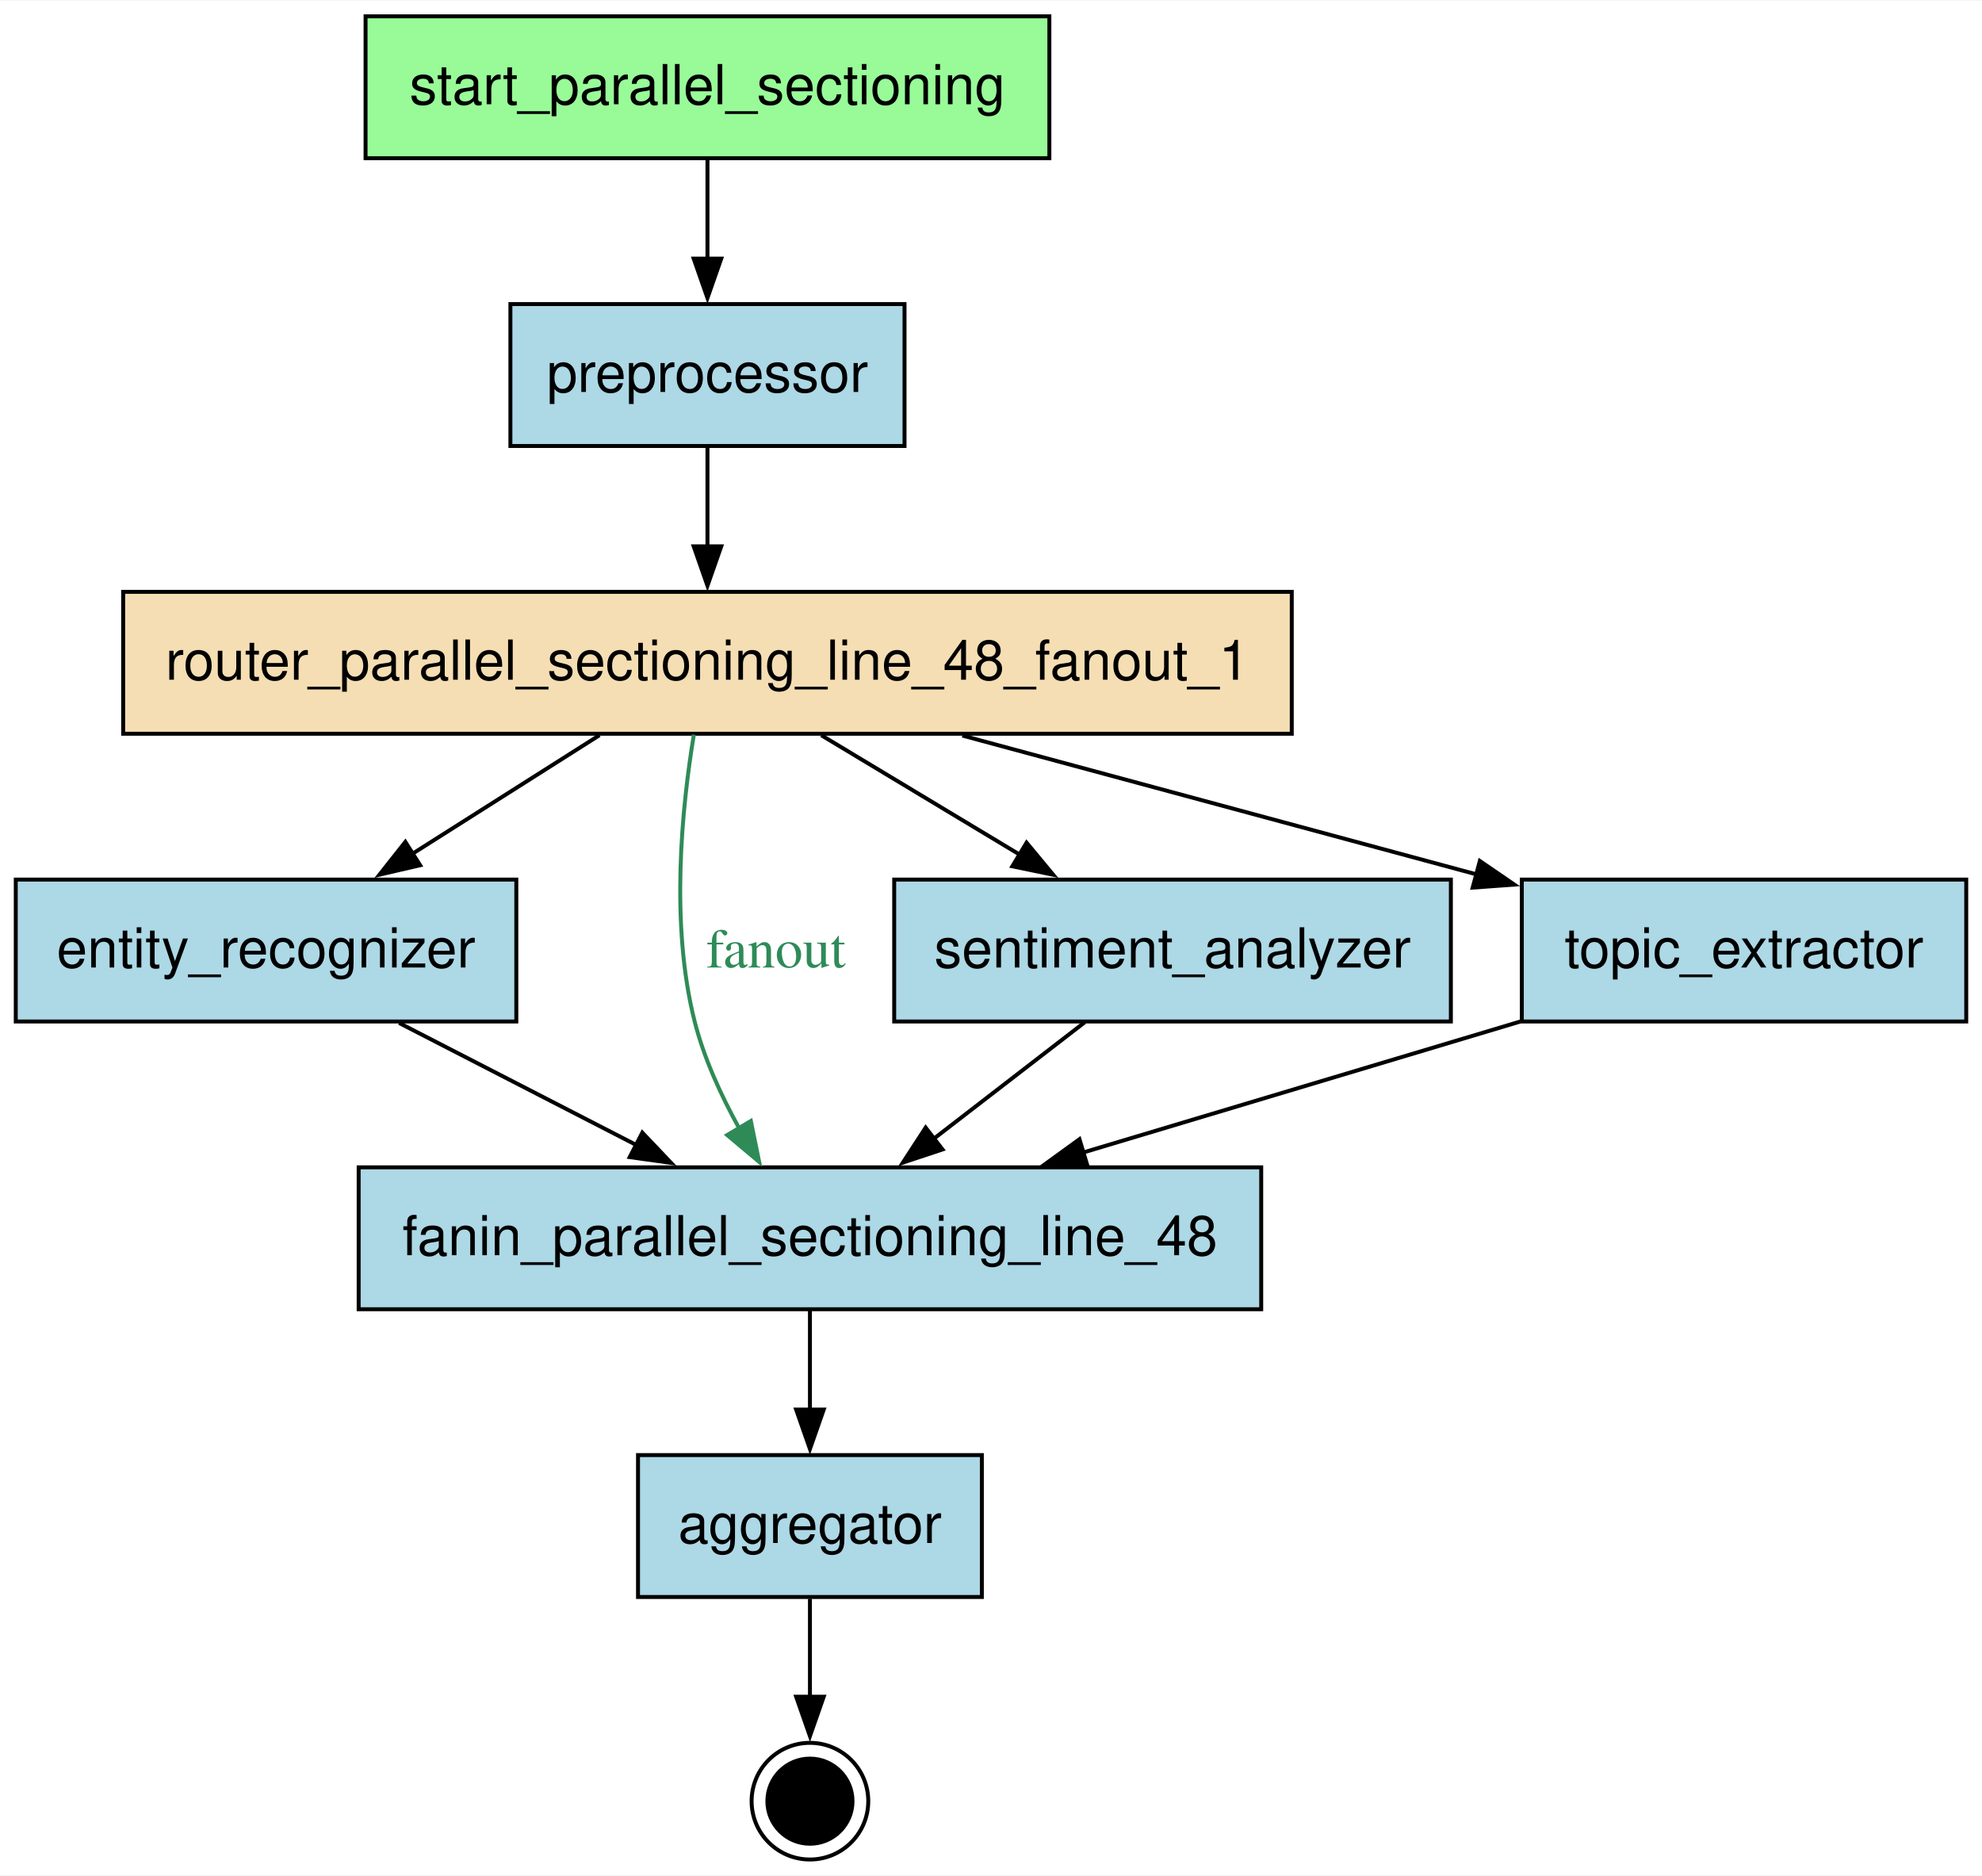
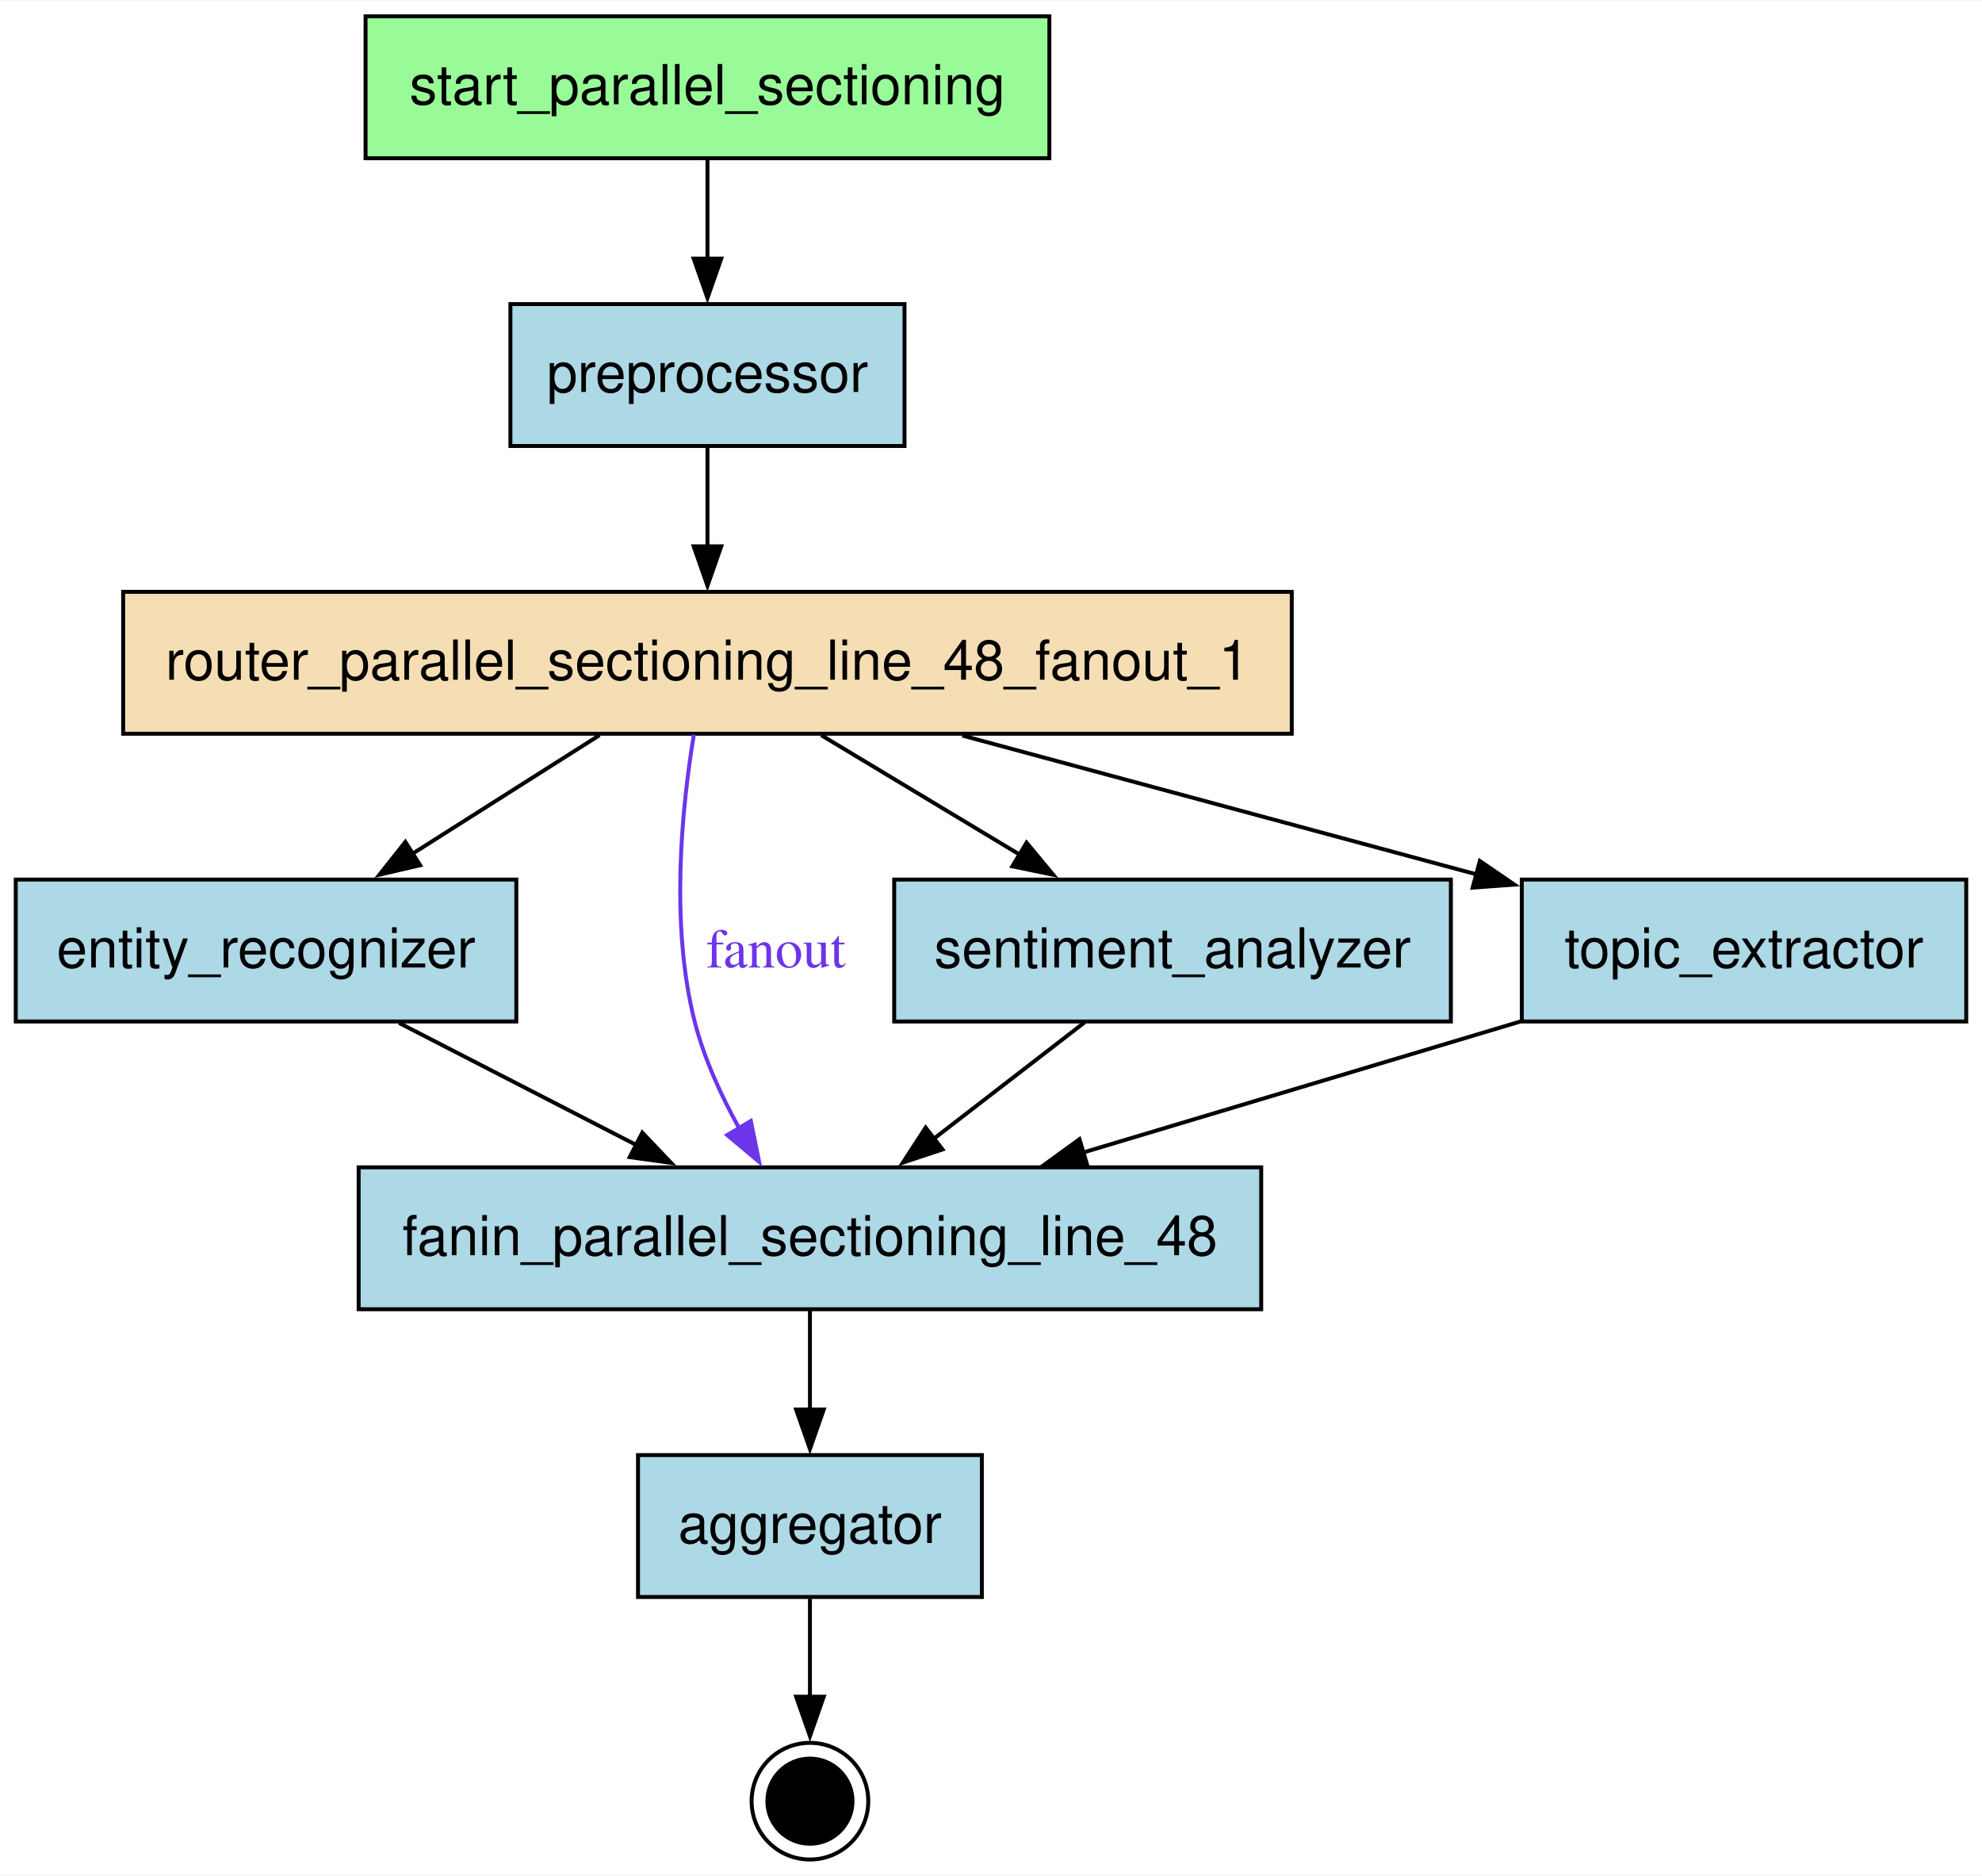
<svg xmlns="http://www.w3.org/2000/svg" width="503pt" height="476pt" viewBox="0.00 0.00 502.88 475.60">
  <g id="graph0" class="graph" transform="scale(1 1) rotate(0) translate(4 471.6)">
    <polygon fill="white" stroke="none" points="-4,4 -4,-471.6 498.88,-471.6 498.88,4 -4,4" />
    <g id="node1" class="node">
      <polygon fill="palegreen" stroke="black" points="262.25,-467.6 88.75,-467.6 88.75,-431.6 262.25,-431.6 262.25,-467.6" />
      <text text-anchor="middle" x="175.5" y="-445.3" font-family="Helvetica,sans-Serif" font-size="14.00">start_parallel_sectioning</text>
    </g>
    <g id="node5" class="node">
      <polygon fill="lightblue" stroke="black" points="225.5,-394.6 125.5,-394.6 125.5,-358.6 225.5,-358.6 225.5,-394.6" />
      <text text-anchor="middle" x="175.5" y="-372.3" font-family="Helvetica,sans-Serif" font-size="14.00">preprocessor</text>
    </g>
    <g id="edge1" class="edge">
      <path fill="none" stroke="black" d="M175.5,-431.41C175.5,-423.83 175.5,-414.7 175.5,-406.14" />
      <polygon fill="black" stroke="black" points="179,-406.14 175.5,-396.14 172,-406.14 179,-406.14" />
    </g>
    <g id="node2" class="node">
      <polygon fill="lightblue" stroke="black" points="245.12,-102.6 157.88,-102.6 157.88,-66.6 245.12,-66.6 245.12,-102.6" />
      <text text-anchor="middle" x="201.5" y="-80.3" font-family="Helvetica,sans-Serif" font-size="14.00">aggregator</text>
    </g>
    <g id="node9" class="node">
      <ellipse fill="black" stroke="black" cx="201.5" cy="-14.8" rx="10.8" ry="10.8" />
      <ellipse fill="none" stroke="black" cx="201.5" cy="-14.8" rx="14.8" ry="14.8" />
    </g>
    <g id="edge11" class="edge">
      <path fill="none" stroke="black" d="M201.5,-66.14C201.5,-58.55 201.5,-49.5 201.5,-41.19" />
      <polygon fill="black" stroke="black" points="205,-41.3 201.5,-31.3 198,-41.3 205,-41.3" />
    </g>
    <g id="node3" class="node">
      <polygon fill="lightblue" stroke="black" points="127,-248.6 0,-248.6 0,-212.6 127,-212.6 127,-248.6" />
      <text text-anchor="middle" x="63.5" y="-226.3" font-family="Helvetica,sans-Serif" font-size="14.00">entity_recognizer</text>
    </g>
    <g id="node4" class="node">
      <polygon fill="lightblue" stroke="black" points="316,-175.6 87,-175.6 87,-139.6 316,-139.6 316,-175.6" />
      <text text-anchor="middle" x="201.5" y="-153.3" font-family="Helvetica,sans-Serif" font-size="14.00">fanin_parallel_sectioning_line_48</text>
    </g>
    <g id="edge10" class="edge">
      <path fill="none" stroke="black" d="M97.26,-212.23C115.39,-202.91 137.95,-191.3 157.44,-181.27" />
      <polygon fill="black" stroke="black" points="158.97,-184.41 166.27,-176.73 155.77,-178.19 158.97,-184.41" />
    </g>
    <g id="edge4" class="edge">
      <path fill="none" stroke="black" d="M201.5,-139.41C201.5,-131.83 201.5,-122.7 201.5,-114.14" />
      <polygon fill="black" stroke="black" points="205,-114.14 201.5,-104.14 198,-114.14 205,-114.14" />
    </g>
    <g id="node6" class="node">
      <polygon fill="wheat" stroke="black" points="323.75,-321.6 27.25,-321.6 27.25,-285.6 323.75,-285.6 323.75,-321.6" />
      <text text-anchor="middle" x="175.5" y="-299.3" font-family="Helvetica,sans-Serif" font-size="14.00">router_parallel_sectioning_line_48_fanout_1</text>
    </g>
    <g id="edge2" class="edge">
      <path fill="none" stroke="black" d="M175.5,-358.41C175.5,-350.83 175.5,-341.7 175.5,-333.14" />
      <polygon fill="black" stroke="black" points="179,-333.14 175.5,-323.14 172,-333.14 179,-333.14" />
    </g>
    <g id="edge9" class="edge">
      <path fill="none" stroke="black" d="M148.1,-285.23C133.73,-276.12 115.92,-264.83 100.35,-254.96" />
      <polygon fill="black" stroke="black" points="102.6,-252.24 92.28,-249.85 98.85,-258.16 102.6,-252.24" />
    </g>
    <g id="edge3" class="edge">
-       <path fill="none" stroke="#2e8b57" d="M172.05,-285.38C169.02,-267.04 165.99,-237.3 172.25,-212.6 174.61,-203.3 178.92,-193.86 183.53,-185.54" />
-       <polygon fill="#2e8b57" stroke="#2e8b57" points="186.51,-187.36 188.62,-176.98 180.5,-183.79 186.51,-187.36" />
-       <text text-anchor="middle" x="192.88" y="-226.3" font-family="Times,serif" font-size="14.00" fill="#2e8b57">fanout</text>
+       <path fill="none" stroke="#6c35ea" d="M172.05,-285.38C169.02,-267.04 165.99,-237.3 172.25,-212.6 174.61,-203.3 178.92,-193.86 183.53,-185.54" />
+       <polygon fill="#6c35ea" stroke="#6c35ea" points="186.51,-187.36 188.62,-176.98 180.5,-183.79 186.51,-187.36" />
+       <text text-anchor="middle" x="192.88" y="-226.3" font-family="Times,serif" font-size="14.00" fill="#6c35ea">fanout</text>
    </g>
    <g id="node7" class="node">
      <polygon fill="lightblue" stroke="black" points="364.12,-248.6 222.88,-248.6 222.88,-212.6 364.12,-212.6 364.12,-248.6" />
      <text text-anchor="middle" x="293.5" y="-226.3" font-family="Helvetica,sans-Serif" font-size="14.00">sentiment_analyzer</text>
    </g>
    <g id="edge5" class="edge">
      <path fill="none" stroke="black" d="M204.37,-285.23C219.51,-276.12 238.27,-264.83 254.67,-254.96" />
      <polygon fill="black" stroke="black" points="256.46,-257.97 263.23,-249.82 252.85,-251.97 256.46,-257.97" />
    </g>
    <g id="node8" class="node">
      <polygon fill="lightblue" stroke="black" points="494.88,-248.6 382.12,-248.6 382.12,-212.6 494.88,-212.6 494.88,-248.6" />
      <text text-anchor="middle" x="438.5" y="-226.3" font-family="Helvetica,sans-Serif" font-size="14.00">topic_extractor</text>
    </g>
    <g id="edge7" class="edge">
      <path fill="none" stroke="black" d="M240.17,-285.14C279.8,-274.44 330.44,-260.77 370.63,-249.92" />
      <polygon fill="black" stroke="black" points="371.47,-253.32 380.22,-247.33 369.65,-246.56 371.47,-253.32" />
    </g>
    <g id="edge6" class="edge">
      <path fill="none" stroke="black" d="M271.23,-212.41C259.68,-203.5 245.37,-192.46 232.73,-182.7" />
      <polygon fill="black" stroke="black" points="235.14,-180.14 225.08,-176.8 230.86,-185.68 235.14,-180.14" />
    </g>
    <g id="edge8" class="edge">
      <path fill="none" stroke="black" d="M381.73,-212.59C348.35,-202.59 305.9,-189.87 270.58,-179.29" />
      <polygon fill="black" stroke="black" points="271.9,-176.04 261.31,-176.52 269.89,-182.74 271.9,-176.04" />
    </g>
  </g>
</svg>
